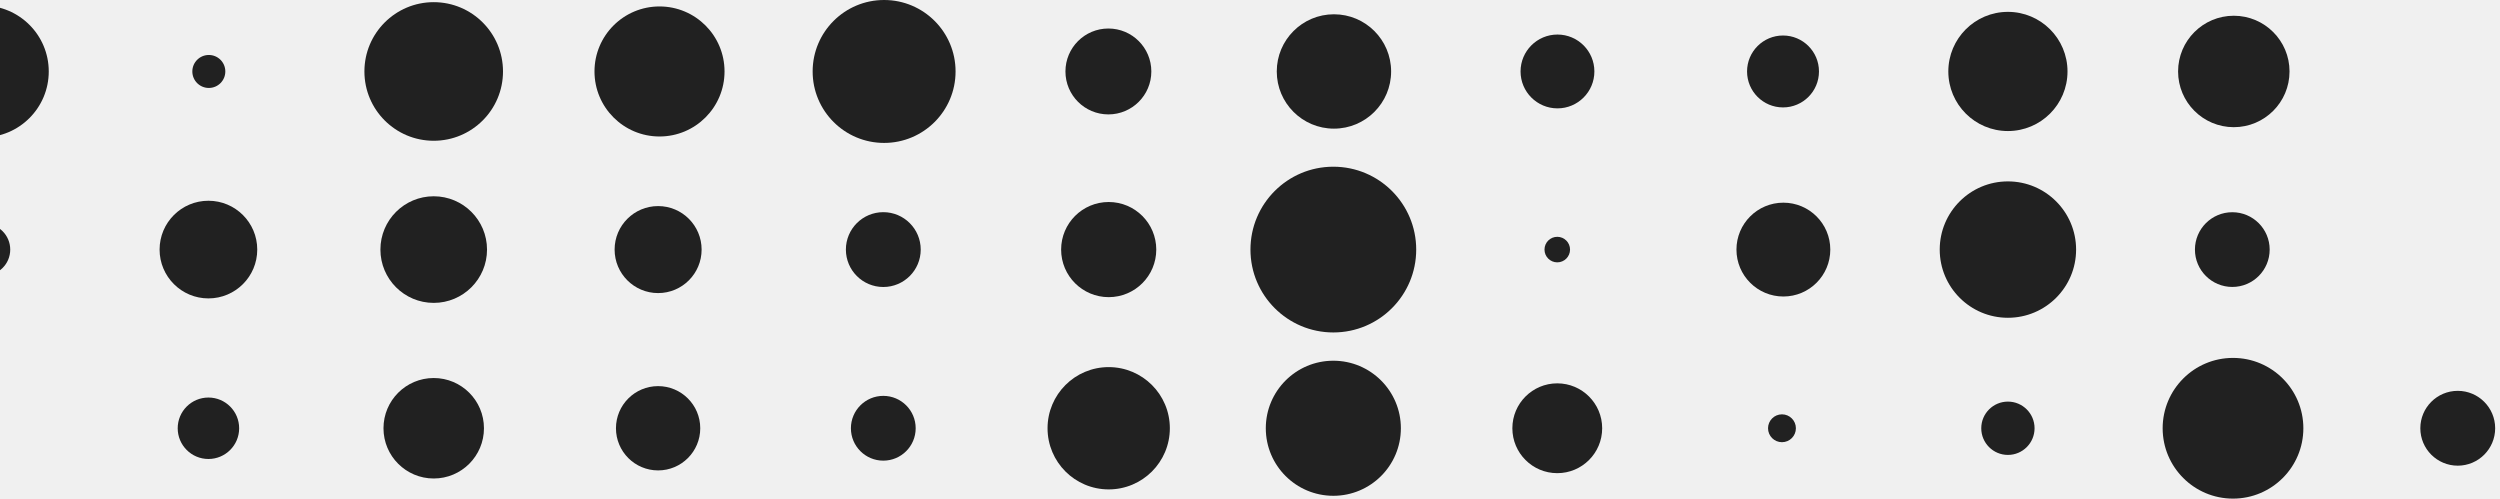
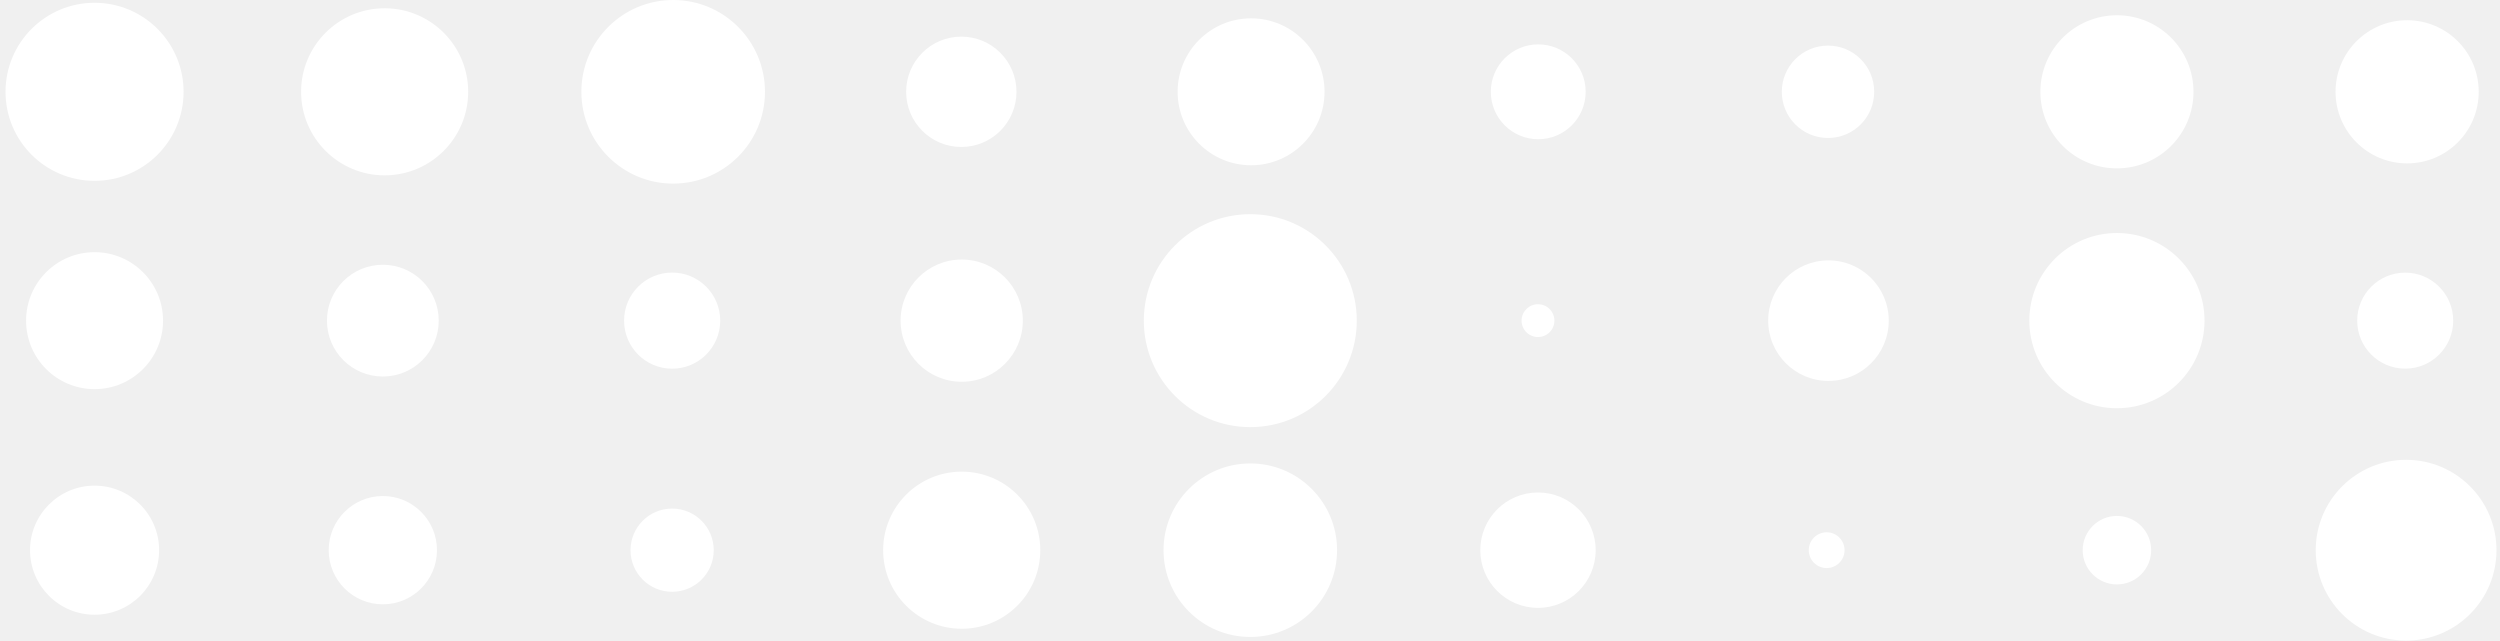
- <svg xmlns="http://www.w3.org/2000/svg" width="361" height="72" viewBox="0 0 361 72" fill="none">
-   <path d="M-2.48 19.839C2.778 19.839 7.04 15.577 7.04 10.319C7.04 5.061 2.778 0.799 -2.48 0.799C-7.738 0.799 -12 5.061 -12 10.319C-12 15.577 -7.738 19.839 -2.48 19.839Z" fill="#212121" />
-   <path d="M-2.269 39.787C-0.199 39.787 1.478 38.109 1.478 36.04C1.478 33.971 -0.199 32.293 -2.269 32.293C-4.338 32.293 -6.016 33.971 -6.016 36.04C-6.016 38.109 -4.338 39.787 -2.269 39.787Z" fill="#212121" />
-   <path d="M62.628 20.326C68.154 20.326 72.634 15.846 72.634 10.319C72.634 4.793 68.154 0.312 62.628 0.312C57.101 0.312 52.621 4.793 52.621 10.319C52.621 15.846 57.101 20.326 62.628 20.326Z" fill="#212121" />
-   <path d="M95.233 19.709C100.419 19.709 104.623 15.505 104.623 10.319C104.623 5.133 100.419 0.93 95.233 0.93C90.047 0.93 85.844 5.133 85.844 10.319C85.844 15.505 90.047 19.709 95.233 19.709Z" fill="#212121" />
-   <path d="M127.665 20.638C133.364 20.638 137.984 16.018 137.984 10.319C137.984 4.62 133.364 0 127.665 0C121.966 0 117.346 4.62 117.346 10.319C117.346 16.018 121.966 20.638 127.665 20.638Z" fill="#212121" />
-   <path d="M160.051 16.52C163.476 16.52 166.253 13.744 166.253 10.319C166.253 6.894 163.476 4.117 160.051 4.117C156.626 4.117 153.85 6.894 153.85 10.319C153.85 13.744 156.626 16.52 160.051 16.52Z" fill="#212121" />
-   <path d="M192.622 18.576C197.182 18.576 200.878 14.879 200.878 10.319C200.878 5.759 197.182 2.062 192.622 2.062C188.062 2.062 184.365 5.759 184.365 10.319C184.365 14.879 188.062 18.576 192.622 18.576Z" fill="#212121" />
-   <path d="M224.898 15.649C227.842 15.649 230.229 13.262 230.229 10.318C230.229 7.375 227.842 4.988 224.898 4.988C221.955 4.988 219.568 7.375 219.568 10.318C219.568 13.262 221.955 15.649 224.898 15.649Z" fill="#212121" />
-   <path d="M257.468 15.511C260.335 15.511 262.66 13.187 262.66 10.319C262.66 7.452 260.335 5.127 257.468 5.127C254.6 5.127 252.275 7.452 252.275 10.319C252.275 13.187 254.6 15.511 257.468 15.511Z" fill="#212121" />
-   <path d="M289.943 18.923C294.696 18.923 298.548 15.07 298.548 10.318C298.548 5.566 294.696 1.713 289.943 1.713C285.191 1.713 281.338 5.566 281.338 10.318C281.338 15.07 285.191 18.923 289.943 18.923Z" fill="#212121" />
-   <path d="M322.562 18.365C327.005 18.365 330.608 14.763 330.608 10.319C330.608 5.876 327.005 2.273 322.562 2.273C318.118 2.273 314.516 5.876 314.516 10.319C314.516 14.763 318.118 18.365 322.562 18.365Z" fill="#212121" />
-   <path d="M322.345 41.435C325.325 41.435 327.74 39.02 327.74 36.04C327.74 33.06 325.325 30.645 322.345 30.645C319.365 30.645 316.949 33.06 316.949 36.04C316.949 39.02 319.365 41.435 322.345 41.435Z" fill="#212121" />
-   <path d="M289.943 45.887C295.381 45.887 299.789 41.478 299.789 36.04C299.789 30.602 295.381 26.193 289.943 26.193C284.504 26.193 280.096 30.602 280.096 36.04C280.096 41.478 284.504 45.887 289.943 45.887Z" fill="#212121" />
-   <path d="M289.942 65.69C292.068 65.69 293.791 63.967 293.791 61.841C293.791 59.715 292.068 57.992 289.942 57.992C287.817 57.992 286.094 59.715 286.094 61.841C286.094 63.967 287.817 65.69 289.942 65.69Z" fill="#212121" />
-   <path d="M257.316 63.853C258.427 63.853 259.328 62.953 259.328 61.842C259.328 60.731 258.427 59.83 257.316 59.83C256.205 59.83 255.305 60.731 255.305 61.842C255.305 62.953 256.205 63.853 257.316 63.853Z" fill="#212121" />
-   <path d="M257.519 42.816C261.261 42.816 264.295 39.783 264.295 36.041C264.295 32.299 261.261 29.266 257.519 29.266C253.777 29.266 250.744 32.299 250.744 36.041C250.744 39.783 253.777 42.816 257.519 42.816Z" fill="#212121" />
-   <path d="M224.87 37.884C225.889 37.884 226.714 37.058 226.714 36.04C226.714 35.021 225.889 34.195 224.87 34.195C223.851 34.195 223.025 35.021 223.025 36.04C223.025 37.058 223.851 37.884 224.87 37.884Z" fill="#212121" />
-   <path d="M224.869 68.325C228.451 68.325 231.354 65.422 231.354 61.84C231.354 58.259 228.451 55.355 224.869 55.355C221.288 55.355 218.385 58.259 218.385 61.84C218.385 65.422 221.288 68.325 224.869 68.325Z" fill="#212121" />
-   <path d="M192.534 71.593C197.92 71.593 202.286 67.227 202.286 61.84C202.286 56.454 197.92 52.088 192.534 52.088C187.148 52.088 182.781 56.454 182.781 61.84C182.781 67.227 187.148 71.593 192.534 71.593Z" fill="#212121" />
-   <path d="M192.534 48.007C199.143 48.007 204.501 42.649 204.501 36.04C204.501 29.43 199.143 24.072 192.534 24.072C185.924 24.072 180.566 29.43 180.566 36.04C180.566 42.649 185.924 48.007 192.534 48.007Z" fill="#212121" />
-   <path d="M160.096 42.909C163.89 42.909 166.966 39.834 166.966 36.039C166.966 32.245 163.89 29.17 160.096 29.17C156.302 29.17 153.227 32.245 153.227 36.039C153.227 39.834 156.302 42.909 160.096 42.909Z" fill="#212121" />
-   <path d="M127.549 41.442C130.533 41.442 132.952 39.023 132.952 36.039C132.952 33.056 130.533 30.637 127.549 30.637C124.565 30.637 122.146 33.056 122.146 36.039C122.146 39.023 124.565 41.442 127.549 41.442Z" fill="#212121" />
-   <path d="M127.548 66.517C130.13 66.517 132.224 64.423 132.224 61.841C132.224 59.258 130.13 57.164 127.548 57.164C124.965 57.164 122.871 59.258 122.871 61.841C122.871 64.423 124.965 66.517 127.548 66.517Z" fill="#212121" />
-   <path d="M95.031 67.927C98.391 67.927 101.116 65.202 101.116 61.841C101.116 58.48 98.391 55.756 95.031 55.756C91.67 55.756 88.945 58.48 88.945 61.841C88.945 65.202 91.67 67.927 95.031 67.927Z" fill="#212121" />
-   <path d="M95.031 42.321C98.501 42.321 101.313 39.508 101.313 36.039C101.313 32.57 98.501 29.758 95.031 29.758C91.562 29.758 88.75 32.57 88.75 36.039C88.75 39.508 91.562 42.321 95.031 42.321Z" fill="#212121" />
-   <path d="M62.629 43.737C66.88 43.737 70.326 40.29 70.326 36.039C70.326 31.788 66.88 28.342 62.629 28.342C58.378 28.342 54.932 31.788 54.932 36.039C54.932 40.29 58.378 43.737 62.629 43.737Z" fill="#212121" />
-   <path d="M62.63 69.095C66.636 69.095 69.884 65.847 69.884 61.84C69.884 57.834 66.636 54.586 62.63 54.586C58.623 54.586 55.375 57.834 55.375 61.84C55.375 65.847 58.623 69.095 62.63 69.095Z" fill="#212121" />
-   <path d="M30.097 66.278C32.547 66.278 34.534 64.292 34.534 61.841C34.534 59.391 32.547 57.404 30.097 57.404C27.647 57.404 25.66 59.391 25.66 61.841C25.66 64.292 27.647 66.278 30.097 66.278Z" fill="#212121" />
-   <path d="M30.096 43.09C33.99 43.09 37.147 39.934 37.147 36.039C37.147 32.145 33.99 28.988 30.096 28.988C26.202 28.988 23.045 32.145 23.045 36.039C23.045 39.934 26.202 43.09 30.096 43.09Z" fill="#212121" />
-   <path d="M30.155 12.701C31.471 12.701 32.537 11.635 32.537 10.319C32.537 9.004 31.471 7.938 30.155 7.938C28.84 7.938 27.773 9.004 27.773 10.319C27.773 11.635 28.84 12.701 30.155 12.701Z" fill="#212121" />
-   <path d="M160.096 70.67C164.973 70.67 168.926 66.717 168.926 61.84C168.926 56.963 164.973 53.01 160.096 53.01C155.219 53.01 151.266 56.963 151.266 61.84C151.266 66.717 155.219 70.67 160.096 70.67Z" fill="#212121" />
-   <path d="M322.446 72C328.057 72 332.605 67.451 332.605 61.841C332.605 56.23 328.057 51.682 322.446 51.682C316.836 51.682 312.287 56.23 312.287 61.841C312.287 67.451 316.836 72 322.446 72Z" fill="#212121" />
-   <path d="M354.899 67.243C357.883 67.243 360.302 64.824 360.302 61.84C360.302 58.856 357.883 56.438 354.899 56.438C351.915 56.438 349.496 58.856 349.496 61.84C349.496 64.824 351.915 67.243 354.899 67.243Z" fill="#212121" />
+ <svg xmlns="http://www.w3.org/2000/svg" width="281" height="72" viewBox="0 0 281 72" fill="none">
+   <path d="M10.628 20.326C16.154 20.326 20.634 15.846 20.634 10.319C20.634 4.793 16.154 0.312 10.628 0.312C5.101 0.312 0.621 4.793 0.621 10.319C0.621 15.846 5.101 20.326 10.628 20.326Z" fill="white" />
+   <path d="M43.233 19.709C48.419 19.709 52.623 15.505 52.623 10.319C52.623 5.133 48.419 0.93 43.233 0.93C38.047 0.93 33.844 5.133 33.844 10.319C33.844 15.505 38.047 19.709 43.233 19.709Z" fill="white" />
+   <path d="M75.665 20.638C81.364 20.638 85.984 16.018 85.984 10.319C85.984 4.62 81.364 0 75.665 0C69.966 0 65.346 4.62 65.346 10.319C65.346 16.018 69.966 20.638 75.665 20.638Z" fill="white" />
+   <path d="M108.051 16.52C111.476 16.52 114.253 13.744 114.253 10.319C114.253 6.894 111.476 4.117 108.051 4.117C104.626 4.117 101.85 6.894 101.85 10.319C101.85 13.744 104.626 16.52 108.051 16.52Z" fill="white" />
+   <path d="M140.622 18.576C145.182 18.576 148.878 14.879 148.878 10.319C148.878 5.759 145.182 2.062 140.622 2.062C136.062 2.062 132.365 5.759 132.365 10.319C132.365 14.879 136.062 18.576 140.622 18.576Z" fill="white" />
+   <path d="M172.898 15.649C175.842 15.649 178.229 13.262 178.229 10.318C178.229 7.375 175.842 4.988 172.898 4.988C169.955 4.988 167.568 7.375 167.568 10.318C167.568 13.262 169.955 15.649 172.898 15.649Z" fill="white" />
+   <path d="M205.468 15.509C208.335 15.509 210.66 13.185 210.66 10.317C210.66 7.45 208.335 5.125 205.468 5.125C202.6 5.125 200.275 7.45 200.275 10.317C200.275 13.185 202.6 15.509 205.468 15.509Z" fill="white" />
+   <path d="M237.943 18.925C242.696 18.925 246.548 15.072 246.548 10.32C246.548 5.568 242.696 1.715 237.943 1.715C233.191 1.715 229.338 5.568 229.338 10.32C229.338 15.072 233.191 18.925 237.943 18.925Z" fill="white" />
+   <path d="M270.562 18.365C275.005 18.365 278.608 14.763 278.608 10.319C278.608 5.876 275.005 2.273 270.562 2.273C266.118 2.273 262.516 5.876 262.516 10.319C262.516 14.763 266.118 18.365 270.562 18.365Z" fill="white" />
+   <path d="M270.345 41.435C273.325 41.435 275.74 39.02 275.74 36.04C275.74 33.06 273.325 30.645 270.345 30.645C267.365 30.645 264.949 33.06 264.949 36.04C264.949 39.02 267.365 41.435 270.345 41.435Z" fill="white" />
+   <path d="M237.943 45.885C243.381 45.885 247.789 41.477 247.789 36.038C247.789 30.6 243.381 26.191 237.943 26.191C232.504 26.191 228.096 30.6 228.096 36.038C228.096 41.477 232.504 45.885 237.943 45.885Z" fill="white" />
+   <path d="M237.942 65.69C240.068 65.69 241.791 63.967 241.791 61.841C241.791 59.715 240.068 57.992 237.942 57.992C235.817 57.992 234.094 59.715 234.094 61.841C234.094 63.967 235.817 65.69 237.942 65.69Z" fill="white" />
+   <path d="M205.316 63.851C206.427 63.851 207.328 62.951 207.328 61.84C207.328 60.729 206.427 59.828 205.316 59.828C204.205 59.828 203.305 60.729 203.305 61.84C203.305 62.951 204.205 63.851 205.316 63.851Z" fill="white" />
+   <path d="M205.519 42.816C209.261 42.816 212.295 39.783 212.295 36.041C212.295 32.299 209.261 29.266 205.519 29.266C201.777 29.266 198.744 32.299 198.744 36.041C198.744 39.783 201.777 42.816 205.519 42.816Z" fill="white" />
+   <path d="M172.87 37.884C173.889 37.884 174.714 37.058 174.714 36.04C174.714 35.021 173.889 34.195 172.87 34.195C171.851 34.195 171.025 35.021 171.025 36.04C171.025 37.058 171.851 37.884 172.87 37.884Z" fill="white" />
+   <path d="M172.869 68.325C176.451 68.325 179.354 65.422 179.354 61.84C179.354 58.259 176.451 55.355 172.869 55.355C169.288 55.355 166.385 58.259 166.385 61.84C166.385 65.422 169.288 68.325 172.869 68.325Z" fill="white" />
+   <path d="M140.534 71.595C145.92 71.595 150.286 67.228 150.286 61.842C150.286 56.456 145.92 52.09 140.534 52.09C135.148 52.09 130.781 56.456 130.781 61.842C130.781 67.228 135.148 71.595 140.534 71.595Z" fill="white" />
+   <path d="M140.534 48.009C147.143 48.009 152.501 42.651 152.501 36.041C152.501 29.432 147.143 24.074 140.534 24.074C133.924 24.074 128.566 29.432 128.566 36.041C128.566 42.651 133.924 48.009 140.534 48.009Z" fill="white" />
+   <path d="M108.096 42.911C111.89 42.911 114.966 39.835 114.966 36.041C114.966 32.248 111.89 29.172 108.096 29.172C104.302 29.172 101.227 32.248 101.227 36.041C101.227 39.835 104.302 42.911 108.096 42.911Z" fill="white" />
+   <path d="M75.549 41.442C78.533 41.442 80.952 39.023 80.952 36.039C80.952 33.056 78.533 30.637 75.549 30.637C72.565 30.637 70.147 33.056 70.147 36.039C70.147 39.023 72.565 41.442 75.549 41.442Z" fill="white" />
+   <path d="M75.548 66.517C78.13 66.517 80.224 64.423 80.224 61.841C80.224 59.258 78.13 57.164 75.548 57.164C72.965 57.164 70.871 59.258 70.871 61.841C70.871 64.423 72.965 66.517 75.548 66.517Z" fill="white" />
+   <path d="M43.031 67.925C46.392 67.925 49.116 65.2 49.116 61.839C49.116 58.478 46.392 55.754 43.031 55.754C39.67 55.754 36.945 58.478 36.945 61.839C36.945 65.2 39.67 67.925 43.031 67.925Z" fill="white" />
+   <path d="M43.031 42.321C46.501 42.321 49.313 39.508 49.313 36.039C49.313 32.57 46.501 29.758 43.031 29.758C39.562 29.758 36.75 32.57 36.75 36.039C36.75 39.508 39.562 42.321 43.031 42.321Z" fill="white" />
+   <path d="M10.629 43.739C14.88 43.739 18.326 40.292 18.326 36.041C18.326 31.79 14.88 28.344 10.629 28.344C6.378 28.344 2.932 31.79 2.932 36.041C2.932 40.292 6.378 43.739 10.629 43.739Z" fill="white" />
+   <path d="M10.63 69.095C14.636 69.095 17.884 65.847 17.884 61.84C17.884 57.834 14.636 54.586 10.63 54.586C6.623 54.586 3.375 57.834 3.375 61.84C3.375 65.847 6.623 69.095 10.63 69.095Z" fill="white" />
+   <path d="M108.096 70.672C112.973 70.672 116.926 66.719 116.926 61.842C116.926 56.965 112.973 53.012 108.096 53.012C103.219 53.012 99.266 56.965 99.266 61.842C99.266 66.719 103.219 70.672 108.096 70.672Z" fill="white" />
+   <path d="M270.446 72.002C276.057 72.002 280.605 67.454 280.605 61.843C280.605 56.232 276.057 51.684 270.446 51.684C264.836 51.684 260.287 56.232 260.287 61.843C260.287 67.454 264.836 72.002 270.446 72.002Z" fill="white" />
</svg>
